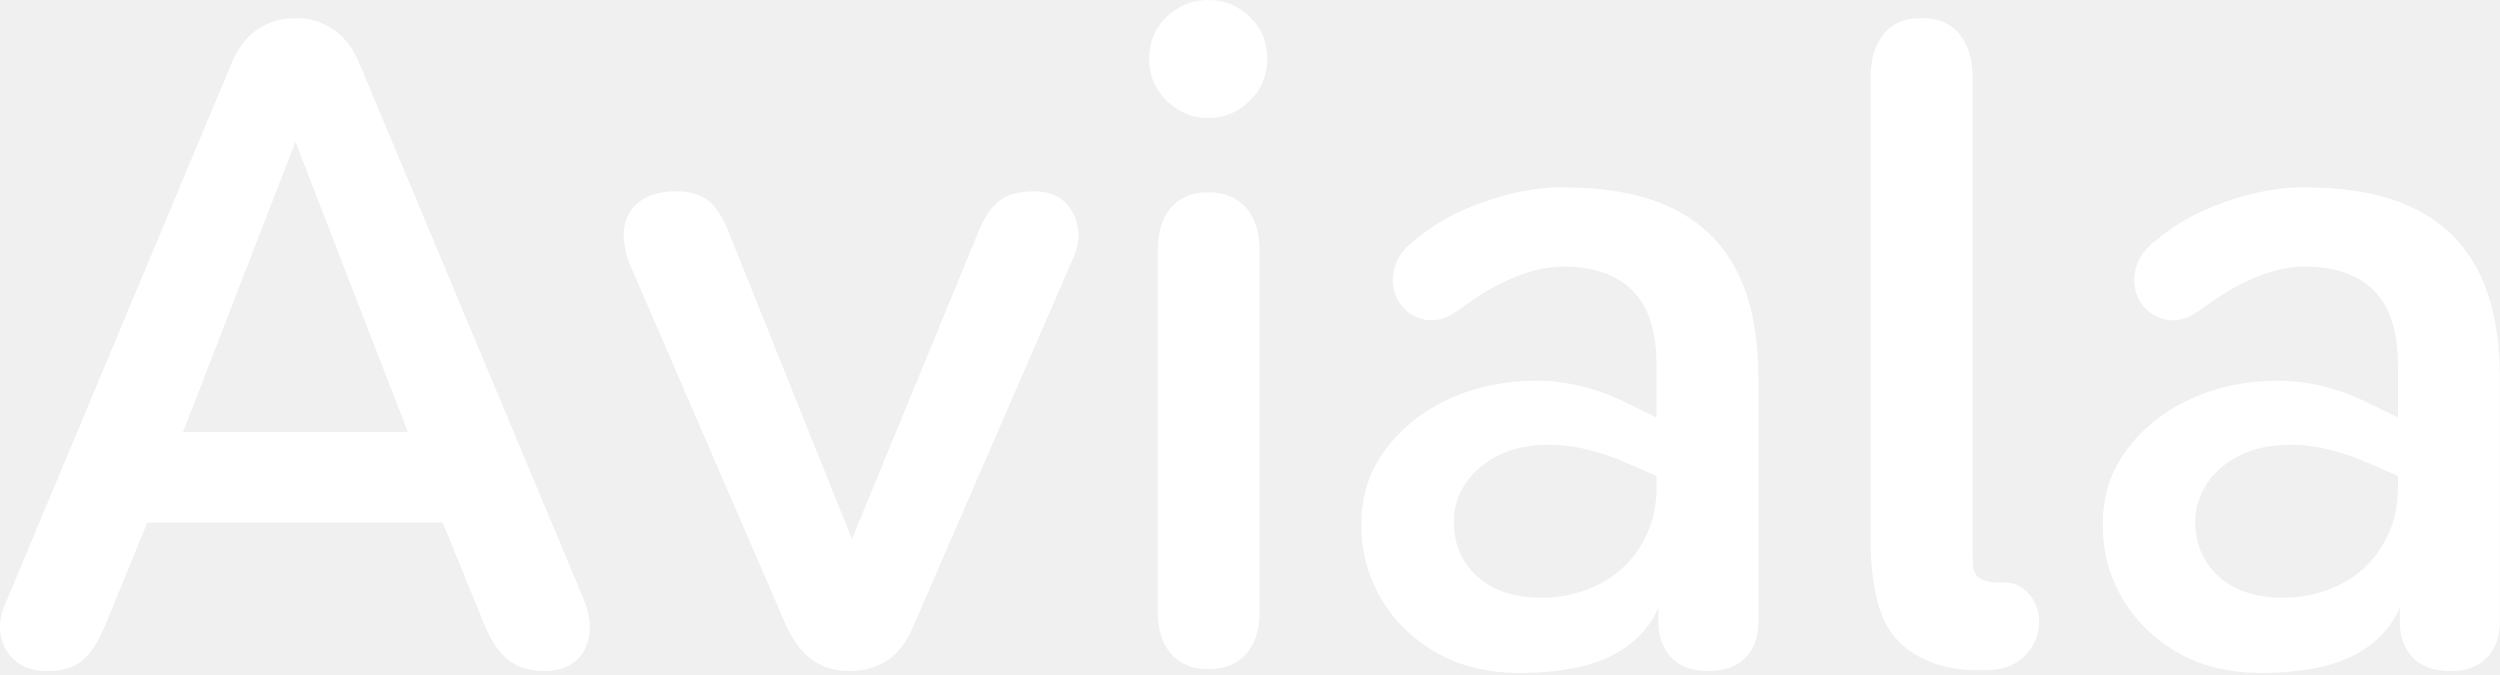
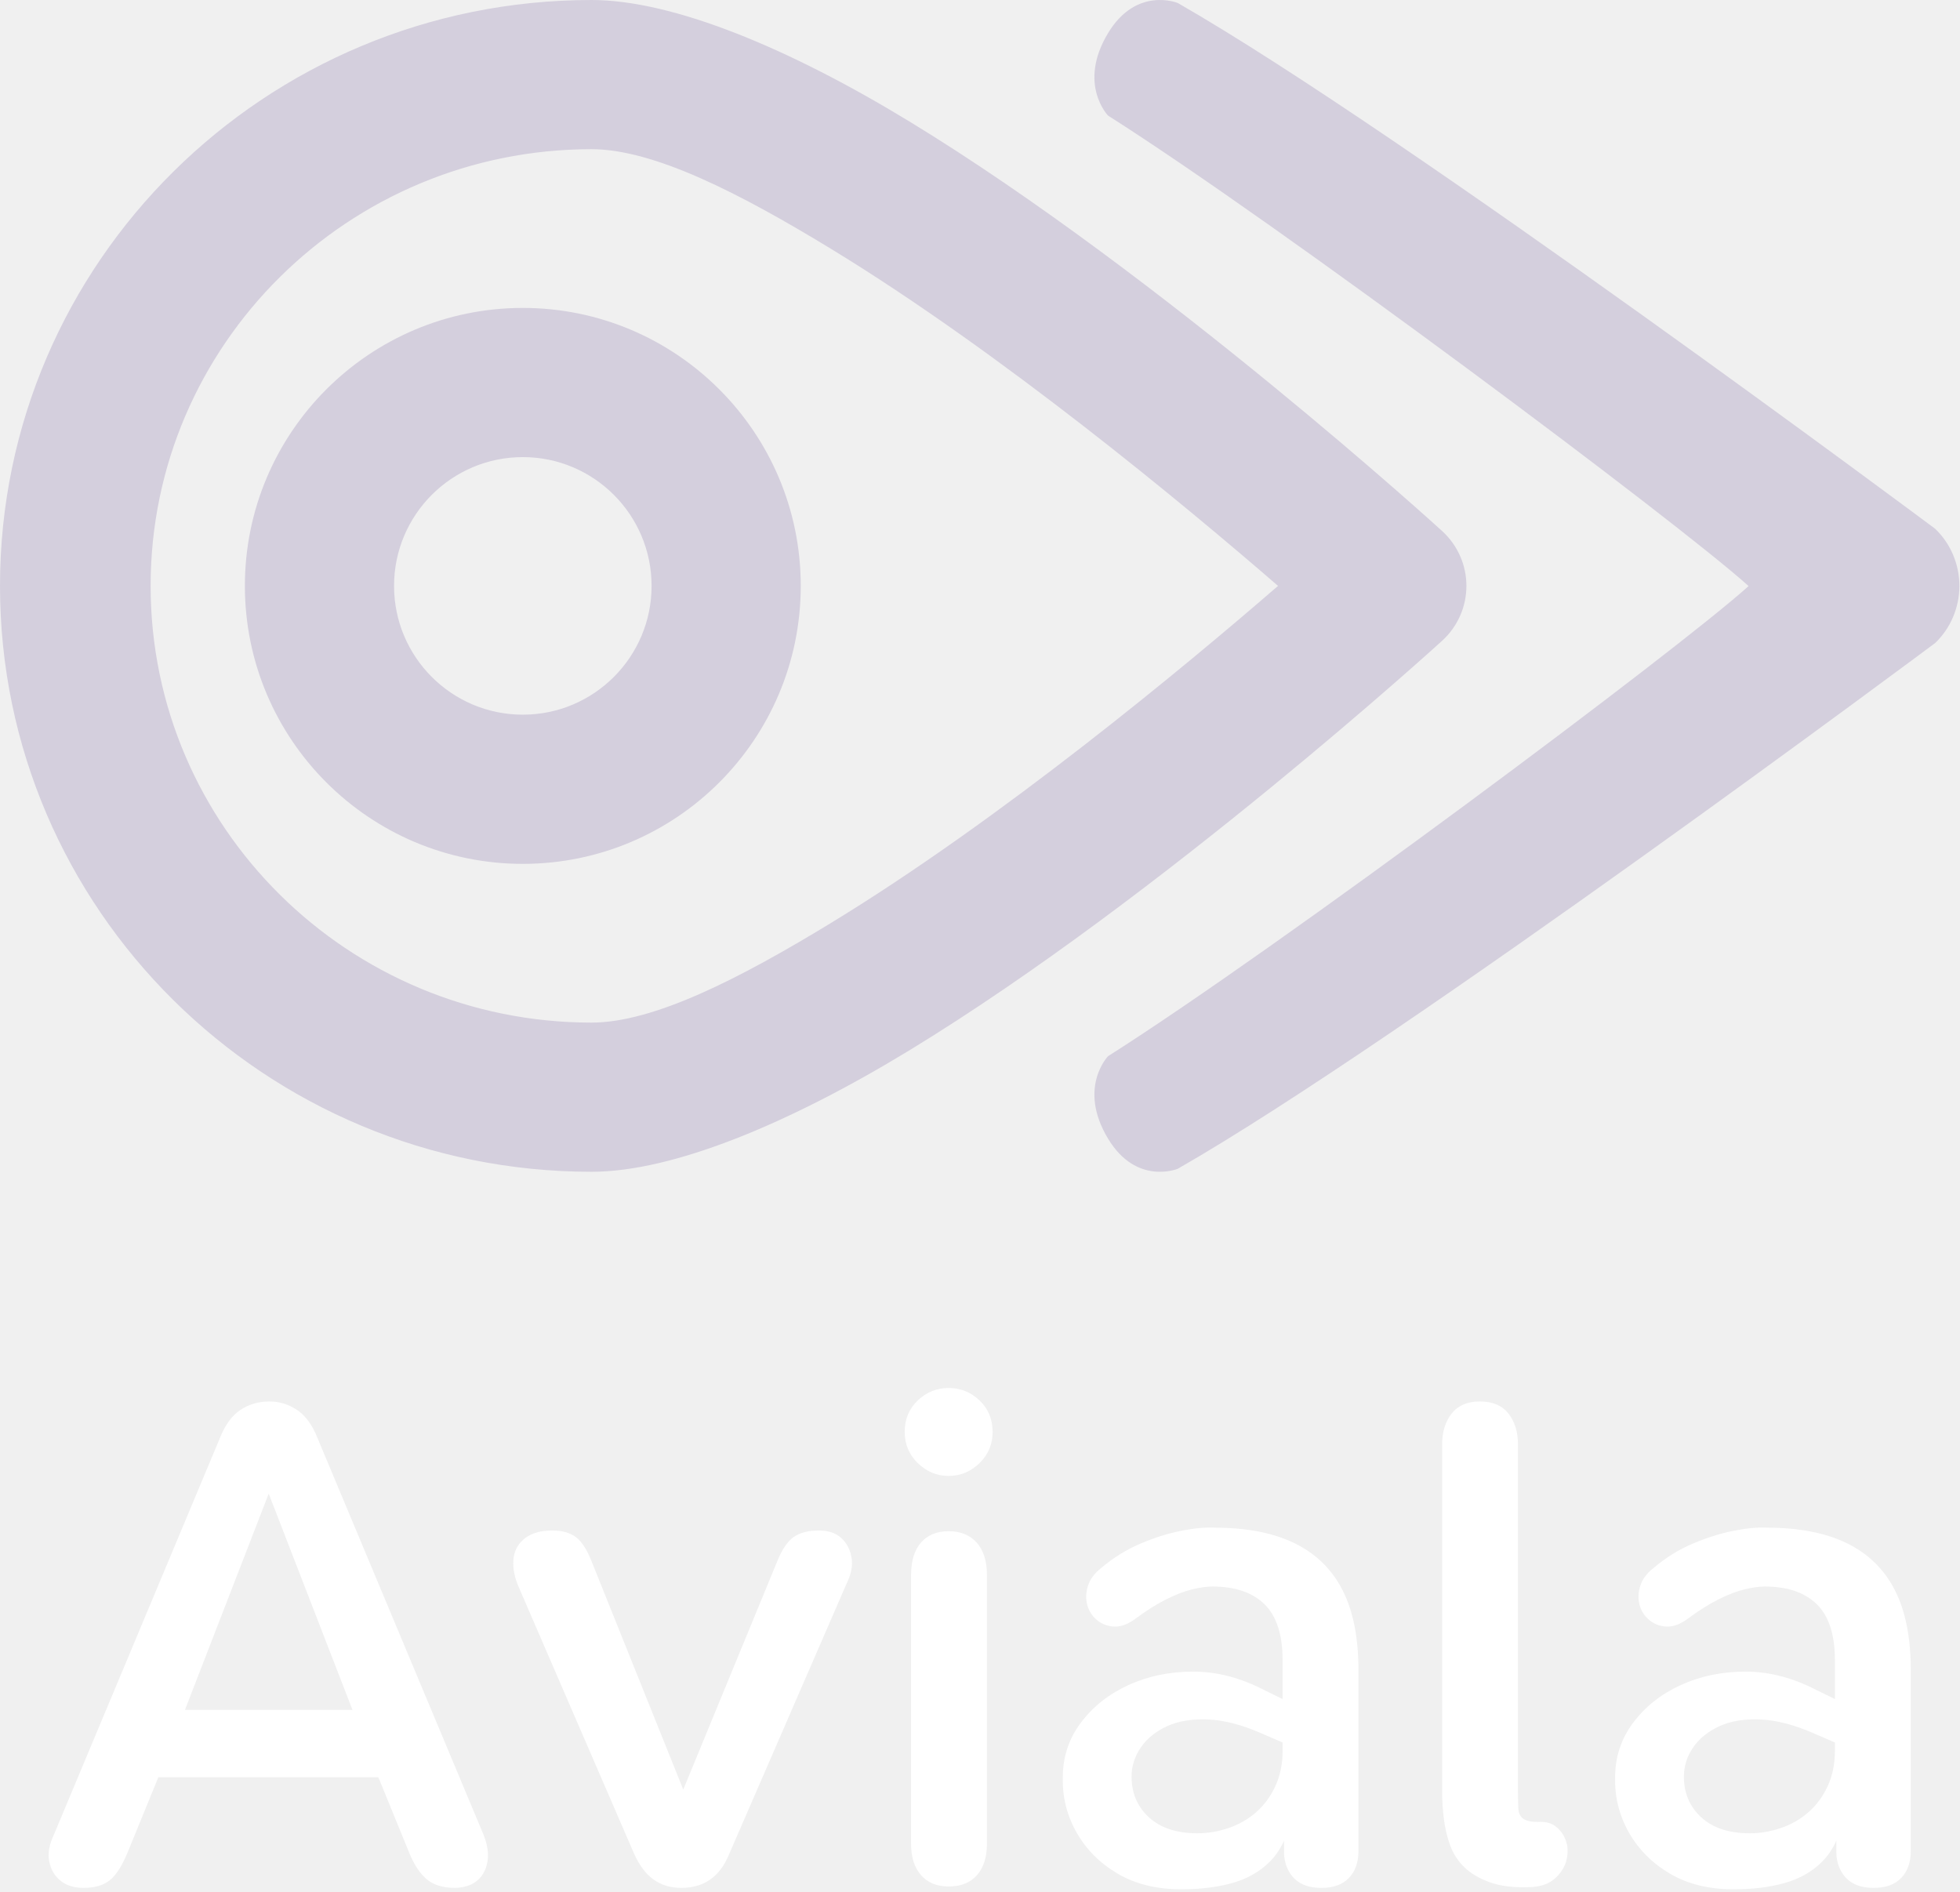
- <svg xmlns="http://www.w3.org/2000/svg" width="100%" height="100%" viewBox="0 0 1620 437" version="1.1" xml:space="preserve" style="fill-rule:evenodd;clip-rule:evenodd;stroke-linejoin:round;stroke-miterlimit:2;">
-   <g transform="matrix(1,0,0,1,-42.29734,-1207.271)">
-     <g transform="matrix(0.925152,0,0,0.925152,-317.7956,-3241.474)">
-       <path d="M422.164,5278.662C413.275,5278.662 406.053,5276.44 400.497,5271.995C394.942,5267.551 391.386,5261.551 389.83,5253.995C388.275,5246.44 389.719,5237.995 394.164,5228.662L550.164,4855.995C555.053,4843.551 561.497,4834.662 569.497,4829.329C577.497,4823.995 586.608,4821.329 596.83,4821.329C606.164,4821.329 614.83,4823.995 622.83,4829.329C630.83,4834.662 637.275,4843.551 642.164,4855.995L798.164,5228.662C803.497,5241.995 803.719,5253.551 798.83,5263.329C793.942,5273.107 784.83,5278.218 771.497,5278.662C759.942,5278.662 750.942,5275.884 744.497,5270.329C738.053,5264.773 732.608,5256.44 728.164,5245.329L690.83,5153.995L727.497,5174.662L465.497,5174.662L500.83,5153.995L463.497,5245.329C458.164,5258.218 452.497,5266.995 446.497,5271.662C440.497,5276.329 432.386,5278.662 422.164,5278.662ZM596.164,4907.995L510.164,5129.995L490.83,5111.329L700.164,5111.329L682.164,5129.995L596.164,4907.995Z" style="fill:white;fill-rule:nonzero;" />
-       <path d="M984.164,5278.662C973.942,5278.662 965.164,5275.995 957.83,5270.662C950.497,5265.329 944.386,5257.107 939.497,5245.995L830.164,4993.329C826.608,4983.995 825.386,4975.551 826.497,4967.995C827.608,4960.44 831.275,4954.329 837.497,4949.662C843.719,4944.995 852.164,4942.662 862.83,4942.662C872.164,4942.662 879.608,4944.773 885.164,4948.995C890.719,4953.218 895.719,4961.107 900.164,4972.662L995.497,5209.995L976.164,5209.995L1074.164,4971.995C1078.608,4960.884 1083.719,4953.218 1089.497,4948.995C1095.275,4944.773 1103.275,4942.662 1113.497,4942.662C1122.386,4942.662 1129.386,4944.995 1134.497,4949.662C1139.608,4954.329 1142.83,4960.44 1144.164,4967.995C1145.497,4975.551 1143.942,4983.773 1139.497,4992.662L1029.497,5245.995C1025.053,5257.107 1019.053,5265.329 1011.497,5270.662C1003.942,5275.995 994.83,5278.662 984.164,5278.662Z" style="fill:white;fill-rule:nonzero;" />
-       <path d="M1235.497,5277.329C1224.386,5277.329 1215.719,5273.773 1209.497,5266.662C1203.275,5259.551 1200.164,5249.773 1200.164,5237.329L1200.164,4984.662C1200.164,4971.329 1203.275,4961.107 1209.497,4953.995C1215.719,4946.884 1224.386,4943.329 1235.497,4943.329C1246.608,4943.329 1255.386,4946.884 1261.83,4953.995C1268.275,4961.107 1271.497,4971.329 1271.497,4984.662L1271.497,5237.329C1271.497,5249.773 1268.386,5259.551 1262.164,5266.662C1255.942,5273.773 1247.053,5277.329 1235.497,5277.329ZM1235.497,4891.329C1224.386,4891.329 1214.719,4887.329 1206.497,4879.329C1198.275,4871.329 1194.164,4861.551 1194.164,4849.995C1194.164,4837.995 1198.275,4828.107 1206.497,4820.329C1214.719,4812.551 1224.386,4808.662 1235.497,4808.662C1246.608,4808.662 1256.275,4812.551 1264.497,4820.329C1272.719,4828.107 1276.83,4837.995 1276.83,4849.995C1276.83,4861.551 1272.719,4871.329 1264.497,4879.329C1256.275,4887.329 1246.608,4891.329 1235.497,4891.329Z" style="fill:white;fill-rule:nonzero;" />
-       <path d="M1454.164,5279.995C1431.053,5279.995 1411.164,5275.107 1394.497,5265.329C1377.83,5255.551 1364.942,5242.662 1355.83,5226.662C1346.719,5210.662 1342.386,5193.329 1342.83,5174.662C1342.83,5155.551 1348.497,5138.44 1359.83,5123.329C1371.164,5108.218 1386.053,5096.44 1404.497,5087.995C1422.942,5079.551 1443.275,5075.329 1465.497,5075.329C1487.719,5075.329 1509.942,5081.107 1532.164,5092.662L1559.497,5105.995L1558.83,5145.995L1529.497,5133.329C1511.275,5125.329 1494.608,5120.995 1479.497,5120.329C1464.386,5119.662 1451.497,5121.773 1440.83,5126.662C1430.164,5131.551 1421.942,5138.218 1416.164,5146.662C1410.386,5155.107 1407.497,5164.218 1407.497,5173.995C1407.497,5189.551 1412.942,5202.329 1423.83,5212.329C1434.719,5222.329 1449.942,5227.329 1469.497,5227.329C1479.275,5227.329 1489.053,5225.662 1498.83,5222.329C1508.608,5218.995 1517.275,5213.995 1524.83,5207.329C1532.386,5200.662 1538.386,5192.44 1542.83,5182.662C1547.275,5172.884 1549.497,5161.995 1549.497,5149.995L1549.497,5064.662C1549.497,5040.662 1543.83,5023.107 1532.497,5011.995C1521.164,5000.884 1504.83,4995.329 1483.497,4995.329C1478.164,4995.329 1471.83,4996.218 1464.497,4997.995C1457.164,4999.773 1449.053,5002.884 1440.164,5007.329C1431.275,5011.773 1421.719,5017.773 1411.497,5025.329C1404.386,5030.662 1397.719,5033.218 1391.497,5032.995C1385.275,5032.773 1379.83,5030.773 1375.164,5026.995C1370.497,5023.218 1367.386,5018.44 1365.83,5012.662C1364.275,5006.884 1364.497,5000.884 1366.497,4994.662C1368.497,4988.44 1372.608,4982.884 1378.83,4977.995C1390.386,4968.218 1402.719,4960.551 1415.83,4954.995C1428.942,4949.44 1441.608,4945.44 1453.83,4942.995C1466.053,4940.551 1476.608,4939.551 1485.497,4939.995C1515.719,4939.995 1540.83,4944.884 1560.83,4954.662C1580.83,4964.44 1595.83,4979.107 1605.83,4998.662C1615.83,5018.218 1620.83,5043.329 1620.83,5073.995L1620.83,5243.995C1620.83,5254.662 1617.83,5263.107 1611.83,5269.329C1605.83,5275.551 1597.275,5278.662 1586.164,5278.662C1578.608,5278.662 1572.275,5277.329 1567.164,5274.662C1562.053,5271.995 1558.053,5267.995 1555.164,5262.662C1552.275,5257.329 1550.83,5251.329 1550.83,5244.662L1550.83,5215.995L1556.83,5215.995C1553.275,5231.995 1546.83,5244.662 1537.497,5253.995C1528.164,5263.329 1516.497,5269.995 1502.497,5273.995C1488.497,5277.995 1472.386,5279.995 1454.164,5279.995Z" style="fill:white;fill-rule:nonzero;" />
-       <path d="M1817.497,5243.329C1817.497,5248.662 1816.608,5253.329 1814.83,5257.329C1813.053,5261.329 1810.497,5264.995 1807.164,5268.329C1803.83,5271.662 1799.942,5274.107 1795.497,5275.662C1791.053,5277.218 1785.942,5277.995 1780.164,5277.995C1765.942,5278.44 1753.942,5276.884 1744.164,5273.329C1734.386,5269.773 1726.497,5265.107 1720.497,5259.329C1714.497,5253.551 1710.053,5246.773 1707.164,5238.995C1704.275,5231.218 1702.275,5222.884 1701.164,5213.995C1700.053,5205.107 1699.497,5196.44 1699.497,5187.995L1699.497,4861.995C1699.497,4849.995 1702.497,4840.218 1708.497,4832.662C1714.497,4825.107 1723.275,4821.329 1734.83,4821.329C1746.83,4821.329 1755.83,4825.107 1761.83,4832.662C1767.83,4840.218 1770.83,4849.995 1770.83,4861.995L1770.83,5187.329C1770.83,5193.995 1770.942,5199.551 1771.164,5203.995C1771.386,5208.44 1772.942,5211.662 1775.83,5213.662C1778.719,5215.662 1783.275,5216.662 1789.497,5216.662C1796.164,5216.218 1801.497,5217.44 1805.497,5220.329C1809.497,5223.218 1812.497,5226.773 1814.497,5230.995C1816.497,5235.218 1817.497,5239.329 1817.497,5243.329Z" style="fill:white;fill-rule:nonzero;" />
-       <path d="M1973.497,5279.995C1950.386,5279.995 1930.497,5275.107 1913.83,5265.329C1897.164,5255.551 1884.275,5242.662 1875.164,5226.662C1866.053,5210.662 1861.719,5193.329 1862.164,5174.662C1862.164,5155.551 1867.83,5138.44 1879.164,5123.329C1890.497,5108.218 1905.386,5096.44 1923.83,5087.995C1942.275,5079.551 1962.608,5075.329 1984.83,5075.329C2007.053,5075.329 2029.275,5081.107 2051.497,5092.662L2078.83,5105.995L2078.164,5145.995L2048.83,5133.329C2030.608,5125.329 2013.942,5120.995 1998.83,5120.329C1983.719,5119.662 1970.83,5121.773 1960.164,5126.662C1949.497,5131.551 1941.275,5138.218 1935.497,5146.662C1929.719,5155.107 1926.83,5164.218 1926.83,5173.995C1926.83,5189.551 1932.275,5202.329 1943.164,5212.329C1954.053,5222.329 1969.275,5227.329 1988.83,5227.329C1998.608,5227.329 2008.386,5225.662 2018.164,5222.329C2027.942,5218.995 2036.608,5213.995 2044.164,5207.329C2051.719,5200.662 2057.719,5192.44 2062.164,5182.662C2066.608,5172.884 2068.83,5161.995 2068.83,5149.995L2068.83,5064.662C2068.83,5040.662 2063.164,5023.107 2051.83,5011.995C2040.497,5000.884 2024.164,4995.329 2002.83,4995.329C1997.497,4995.329 1991.164,4996.218 1983.83,4997.995C1976.497,4999.773 1968.386,5002.884 1959.497,5007.329C1950.608,5011.773 1941.053,5017.773 1930.83,5025.329C1923.719,5030.662 1917.053,5033.218 1910.83,5032.995C1904.608,5032.773 1899.164,5030.773 1894.497,5026.995C1889.83,5023.218 1886.719,5018.44 1885.164,5012.662C1883.608,5006.884 1883.83,5000.884 1885.83,4994.662C1887.83,4988.44 1891.942,4982.884 1898.164,4977.995C1909.719,4968.218 1922.053,4960.551 1935.164,4954.995C1948.275,4949.44 1960.942,4945.44 1973.164,4942.995C1985.386,4940.551 1995.942,4939.551 2004.83,4939.995C2035.053,4939.995 2060.164,4944.884 2080.164,4954.662C2100.164,4964.44 2115.164,4979.107 2125.164,4998.662C2135.164,5018.218 2140.164,5043.329 2140.164,5073.995L2140.164,5243.995C2140.164,5254.662 2137.164,5263.107 2131.164,5269.329C2125.164,5275.551 2116.608,5278.662 2105.497,5278.662C2097.942,5278.662 2091.608,5277.329 2086.497,5274.662C2081.386,5271.995 2077.386,5267.995 2074.497,5262.662C2071.608,5257.329 2070.164,5251.329 2070.164,5244.662L2070.164,5215.995L2076.164,5215.995C2072.608,5231.995 2066.164,5244.662 2056.83,5253.995C2047.497,5263.329 2035.83,5269.995 2021.83,5273.995C2007.83,5277.995 1991.719,5279.995 1973.497,5279.995Z" style="fill:white;fill-rule:nonzero;" />
-     </g>
+ <svg xmlns="http://www.w3.org/2000/svg" width="100%" height="100%" viewBox="0 0 1705 1645" version="1.1" xml:space="preserve" style="fill-rule:evenodd;clip-rule:evenodd;stroke-linejoin:round;stroke-miterlimit:2;">
+   <g id="Icon" transform="matrix(0,1.24574,-1.257818,0,1262.954,-154.8789)">
+     <path d="M571.697,6.69C571.697,6.69 750.392,200.632 857.667,375.111C908.765,458.221 942.494,538.462 942.494,595C942.494,820.779 759.19,1004.083 533.41,1004.083C307.631,1004.083 124.327,820.779 124.327,595C124.327,538.462 158.056,458.221 209.154,375.111C316.429,200.632 495.123,6.69 495.123,6.69C504.984,-4.002 518.866,-10.083 533.41,-10.083C547.955,-10.083 561.837,-4.002 571.697,6.69ZM533.41,120.201C476.983,184.728 370.358,311.803 297.89,429.669C259.015,492.898 228.494,551.987 228.494,595C228.494,763.288 365.122,899.917 533.41,899.917C701.698,899.917 838.327,763.288 838.327,595C838.327,551.987 807.805,492.898 768.93,429.669C696.463,311.803 589.837,184.728 533.41,120.201ZM533.41,834.725C426.293,834.725 339.327,748.595 339.327,642.506C339.327,536.417 426.293,450.286 533.41,450.286C640.528,450.286 727.494,536.417 727.494,642.506C727.494,748.595 640.528,834.725 533.41,834.725ZM533.41,731.559C583.037,731.559 623.327,691.656 623.327,642.506C623.327,593.356 583.037,553.453 533.41,553.453C483.784,553.453 443.494,593.356 443.494,642.506C443.494,691.656 483.784,731.559 533.41,731.559ZM533.531,-205.229C488.967,-156.359 280.65,119.664 205.045,237.757C205.045,237.757 182.979,258.993 147.449,237.757C114.496,218.06 126.434,189.522 126.434,189.522C216.906,32.949 493.512,-334.251 493.512,-334.251C503.764,-344.886 518.175,-350.96 533.289,-351.024L533.531,-351.024C548.646,-350.96 563.057,-344.886 573.309,-334.251C573.309,-334.251 849.915,32.949 940.386,189.522C940.386,189.522 952.325,218.06 919.371,237.757C883.842,258.993 861.775,237.757 861.775,237.757C786.171,119.664 578.095,-156.359 533.531,-205.229Z" style="fill:rgb(212,207,221);" />
+   </g>
+   <g transform="matrix(0.925152,0,0,0.925152,-317.7956,-3241.474)">
+     <path d="M422.164,5278.662C413.275,5278.662 406.053,5276.44 400.497,5271.995C394.942,5267.551 391.386,5261.551 389.83,5253.995C388.275,5246.44 389.719,5237.995 394.164,5228.662L550.164,4855.995C555.053,4843.551 561.497,4834.662 569.497,4829.329C577.497,4823.995 586.608,4821.329 596.83,4821.329C606.164,4821.329 614.83,4823.995 622.83,4829.329C630.83,4834.662 637.275,4843.551 642.164,4855.995L798.164,5228.662C803.497,5241.995 803.719,5253.551 798.83,5263.329C793.942,5273.107 784.83,5278.218 771.497,5278.662C759.942,5278.662 750.942,5275.884 744.497,5270.329C738.053,5264.773 732.608,5256.44 728.164,5245.329L690.83,5153.995L727.497,5174.662L465.497,5174.662L500.83,5153.995L463.497,5245.329C458.164,5258.218 452.497,5266.995 446.497,5271.662C440.497,5276.329 432.386,5278.662 422.164,5278.662ZM596.164,4907.995L510.164,5129.995L490.83,5111.329L700.164,5111.329L682.164,5129.995L596.164,4907.995Z" style="fill:white;fill-rule:nonzero;" />
+     <path d="M984.164,5278.662C973.942,5278.662 965.164,5275.995 957.83,5270.662C950.497,5265.329 944.386,5257.107 939.497,5245.995L830.164,4993.329C826.608,4983.995 825.386,4975.551 826.497,4967.995C827.608,4960.44 831.275,4954.329 837.497,4949.662C843.719,4944.995 852.164,4942.662 862.83,4942.662C872.164,4942.662 879.608,4944.773 885.164,4948.995C890.719,4953.218 895.719,4961.107 900.164,4972.662L995.497,5209.995L976.164,5209.995L1074.164,4971.995C1078.608,4960.884 1083.719,4953.218 1089.497,4948.995C1095.275,4944.773 1103.275,4942.662 1113.497,4942.662C1122.386,4942.662 1129.386,4944.995 1134.497,4949.662C1139.608,4954.329 1142.83,4960.44 1144.164,4967.995C1145.497,4975.551 1143.942,4983.773 1139.497,4992.662L1029.497,5245.995C1025.053,5257.107 1019.053,5265.329 1011.497,5270.662C1003.942,5275.995 994.83,5278.662 984.164,5278.662Z" style="fill:white;fill-rule:nonzero;" />
+     <path d="M1235.497,5277.329C1224.386,5277.329 1215.719,5273.773 1209.497,5266.662C1203.275,5259.551 1200.164,5249.773 1200.164,5237.329L1200.164,4984.662C1200.164,4971.329 1203.275,4961.107 1209.497,4953.995C1215.719,4946.884 1224.386,4943.329 1235.497,4943.329C1246.608,4943.329 1255.386,4946.884 1261.83,4953.995C1268.275,4961.107 1271.497,4971.329 1271.497,4984.662L1271.497,5237.329C1271.497,5249.773 1268.386,5259.551 1262.164,5266.662C1255.942,5273.773 1247.053,5277.329 1235.497,5277.329ZM1235.497,4891.329C1224.386,4891.329 1214.719,4887.329 1206.497,4879.329C1198.275,4871.329 1194.164,4861.551 1194.164,4849.995C1194.164,4837.995 1198.275,4828.107 1206.497,4820.329C1214.719,4812.551 1224.386,4808.662 1235.497,4808.662C1246.608,4808.662 1256.275,4812.551 1264.497,4820.329C1272.719,4828.107 1276.83,4837.995 1276.83,4849.995C1276.83,4861.551 1272.719,4871.329 1264.497,4879.329C1256.275,4887.329 1246.608,4891.329 1235.497,4891.329Z" style="fill:white;fill-rule:nonzero;" />
+     <path d="M1454.164,5279.995C1431.053,5279.995 1411.164,5275.107 1394.497,5265.329C1377.83,5255.551 1364.942,5242.662 1355.83,5226.662C1346.719,5210.662 1342.386,5193.329 1342.83,5174.662C1342.83,5155.551 1348.497,5138.44 1359.83,5123.329C1371.164,5108.218 1386.053,5096.44 1404.497,5087.995C1422.942,5079.551 1443.275,5075.329 1465.497,5075.329C1487.719,5075.329 1509.942,5081.107 1532.164,5092.662L1559.497,5105.995L1558.83,5145.995L1529.497,5133.329C1511.275,5125.329 1494.608,5120.995 1479.497,5120.329C1464.386,5119.662 1451.497,5121.773 1440.83,5126.662C1430.164,5131.551 1421.942,5138.218 1416.164,5146.662C1410.386,5155.107 1407.497,5164.218 1407.497,5173.995C1407.497,5189.551 1412.942,5202.329 1423.83,5212.329C1434.719,5222.329 1449.942,5227.329 1469.497,5227.329C1479.275,5227.329 1489.053,5225.662 1498.83,5222.329C1508.608,5218.995 1517.275,5213.995 1524.83,5207.329C1532.386,5200.662 1538.386,5192.44 1542.83,5182.662C1547.275,5172.884 1549.497,5161.995 1549.497,5149.995L1549.497,5064.662C1549.497,5040.662 1543.83,5023.107 1532.497,5011.995C1521.164,5000.884 1504.83,4995.329 1483.497,4995.329C1478.164,4995.329 1471.83,4996.218 1464.497,4997.995C1457.164,4999.773 1449.053,5002.884 1440.164,5007.329C1431.275,5011.773 1421.719,5017.773 1411.497,5025.329C1404.386,5030.662 1397.719,5033.218 1391.497,5032.995C1385.275,5032.773 1379.83,5030.773 1375.164,5026.995C1370.497,5023.218 1367.386,5018.44 1365.83,5012.662C1364.275,5006.884 1364.497,5000.884 1366.497,4994.662C1368.497,4988.44 1372.608,4982.884 1378.83,4977.995C1390.386,4968.218 1402.719,4960.551 1415.83,4954.995C1428.942,4949.44 1441.608,4945.44 1453.83,4942.995C1466.053,4940.551 1476.608,4939.551 1485.497,4939.995C1515.719,4939.995 1540.83,4944.884 1560.83,4954.662C1580.83,4964.44 1595.83,4979.107 1605.83,4998.662C1615.83,5018.218 1620.83,5043.329 1620.83,5073.995L1620.83,5243.995C1620.83,5254.662 1617.83,5263.107 1611.83,5269.329C1605.83,5275.551 1597.275,5278.662 1586.164,5278.662C1578.608,5278.662 1572.275,5277.329 1567.164,5274.662C1562.053,5271.995 1558.053,5267.995 1555.164,5262.662C1552.275,5257.329 1550.83,5251.329 1550.83,5244.662L1550.83,5215.995L1556.83,5215.995C1553.275,5231.995 1546.83,5244.662 1537.497,5253.995C1528.164,5263.329 1516.497,5269.995 1502.497,5273.995C1488.497,5277.995 1472.386,5279.995 1454.164,5279.995Z" style="fill:white;fill-rule:nonzero;" />
+     <path d="M1817.497,5243.329C1817.497,5248.662 1816.608,5253.329 1814.83,5257.329C1813.053,5261.329 1810.497,5264.995 1807.164,5268.329C1803.83,5271.662 1799.942,5274.107 1795.497,5275.662C1791.053,5277.218 1785.942,5277.995 1780.164,5277.995C1765.942,5278.44 1753.942,5276.884 1744.164,5273.329C1734.386,5269.773 1726.497,5265.107 1720.497,5259.329C1714.497,5253.551 1710.053,5246.773 1707.164,5238.995C1704.275,5231.218 1702.275,5222.884 1701.164,5213.995C1700.053,5205.107 1699.497,5196.44 1699.497,5187.995L1699.497,4861.995C1699.497,4849.995 1702.497,4840.218 1708.497,4832.662C1714.497,4825.107 1723.275,4821.329 1734.83,4821.329C1746.83,4821.329 1755.83,4825.107 1761.83,4832.662C1767.83,4840.218 1770.83,4849.995 1770.83,4861.995L1770.83,5187.329C1770.83,5193.995 1770.942,5199.551 1771.164,5203.995C1771.386,5208.44 1772.942,5211.662 1775.83,5213.662C1778.719,5215.662 1783.275,5216.662 1789.497,5216.662C1796.164,5216.218 1801.497,5217.44 1805.497,5220.329C1809.497,5223.218 1812.497,5226.773 1814.497,5230.995C1816.497,5235.218 1817.497,5239.329 1817.497,5243.329Z" style="fill:white;fill-rule:nonzero;" />
+     <path d="M1973.497,5279.995C1950.386,5279.995 1930.497,5275.107 1913.83,5265.329C1897.164,5255.551 1884.275,5242.662 1875.164,5226.662C1866.053,5210.662 1861.719,5193.329 1862.164,5174.662C1862.164,5155.551 1867.83,5138.44 1879.164,5123.329C1890.497,5108.218 1905.386,5096.44 1923.83,5087.995C1942.275,5079.551 1962.608,5075.329 1984.83,5075.329C2007.053,5075.329 2029.275,5081.107 2051.497,5092.662L2078.83,5105.995L2078.164,5145.995L2048.83,5133.329C2030.608,5125.329 2013.942,5120.995 1998.83,5120.329C1983.719,5119.662 1970.83,5121.773 1960.164,5126.662C1949.497,5131.551 1941.275,5138.218 1935.497,5146.662C1929.719,5155.107 1926.83,5164.218 1926.83,5173.995C1926.83,5189.551 1932.275,5202.329 1943.164,5212.329C1954.053,5222.329 1969.275,5227.329 1988.83,5227.329C1998.608,5227.329 2008.386,5225.662 2018.164,5222.329C2027.942,5218.995 2036.608,5213.995 2044.164,5207.329C2051.719,5200.662 2057.719,5192.44 2062.164,5182.662C2066.608,5172.884 2068.83,5161.995 2068.83,5149.995L2068.83,5064.662C2068.83,5040.662 2063.164,5023.107 2051.83,5011.995C2040.497,5000.884 2024.164,4995.329 2002.83,4995.329C1997.497,4995.329 1991.164,4996.218 1983.83,4997.995C1976.497,4999.773 1968.386,5002.884 1959.497,5007.329C1950.608,5011.773 1941.053,5017.773 1930.83,5025.329C1923.719,5030.662 1917.053,5033.218 1910.83,5032.995C1904.608,5032.773 1899.164,5030.773 1894.497,5026.995C1889.83,5023.218 1886.719,5018.44 1885.164,5012.662C1883.608,5006.884 1883.83,5000.884 1885.83,4994.662C1887.83,4988.44 1891.942,4982.884 1898.164,4977.995C1909.719,4968.218 1922.053,4960.551 1935.164,4954.995C1948.275,4949.44 1960.942,4945.44 1973.164,4942.995C1985.386,4940.551 1995.942,4939.551 2004.83,4939.995C2035.053,4939.995 2060.164,4944.884 2080.164,4954.662C2100.164,4964.44 2115.164,4979.107 2125.164,4998.662C2135.164,5018.218 2140.164,5043.329 2140.164,5073.995L2140.164,5243.995C2140.164,5254.662 2137.164,5263.107 2131.164,5269.329C2125.164,5275.551 2116.608,5278.662 2105.497,5278.662C2097.942,5278.662 2091.608,5277.329 2086.497,5274.662C2081.386,5271.995 2077.386,5267.995 2074.497,5262.662C2071.608,5257.329 2070.164,5251.329 2070.164,5244.662L2070.164,5215.995L2076.164,5215.995C2072.608,5231.995 2066.164,5244.662 2056.83,5253.995C2047.497,5263.329 2035.83,5269.995 2021.83,5273.995C2007.83,5277.995 1991.719,5279.995 1973.497,5279.995Z" style="fill:white;fill-rule:nonzero;" />
  </g>
</svg>
